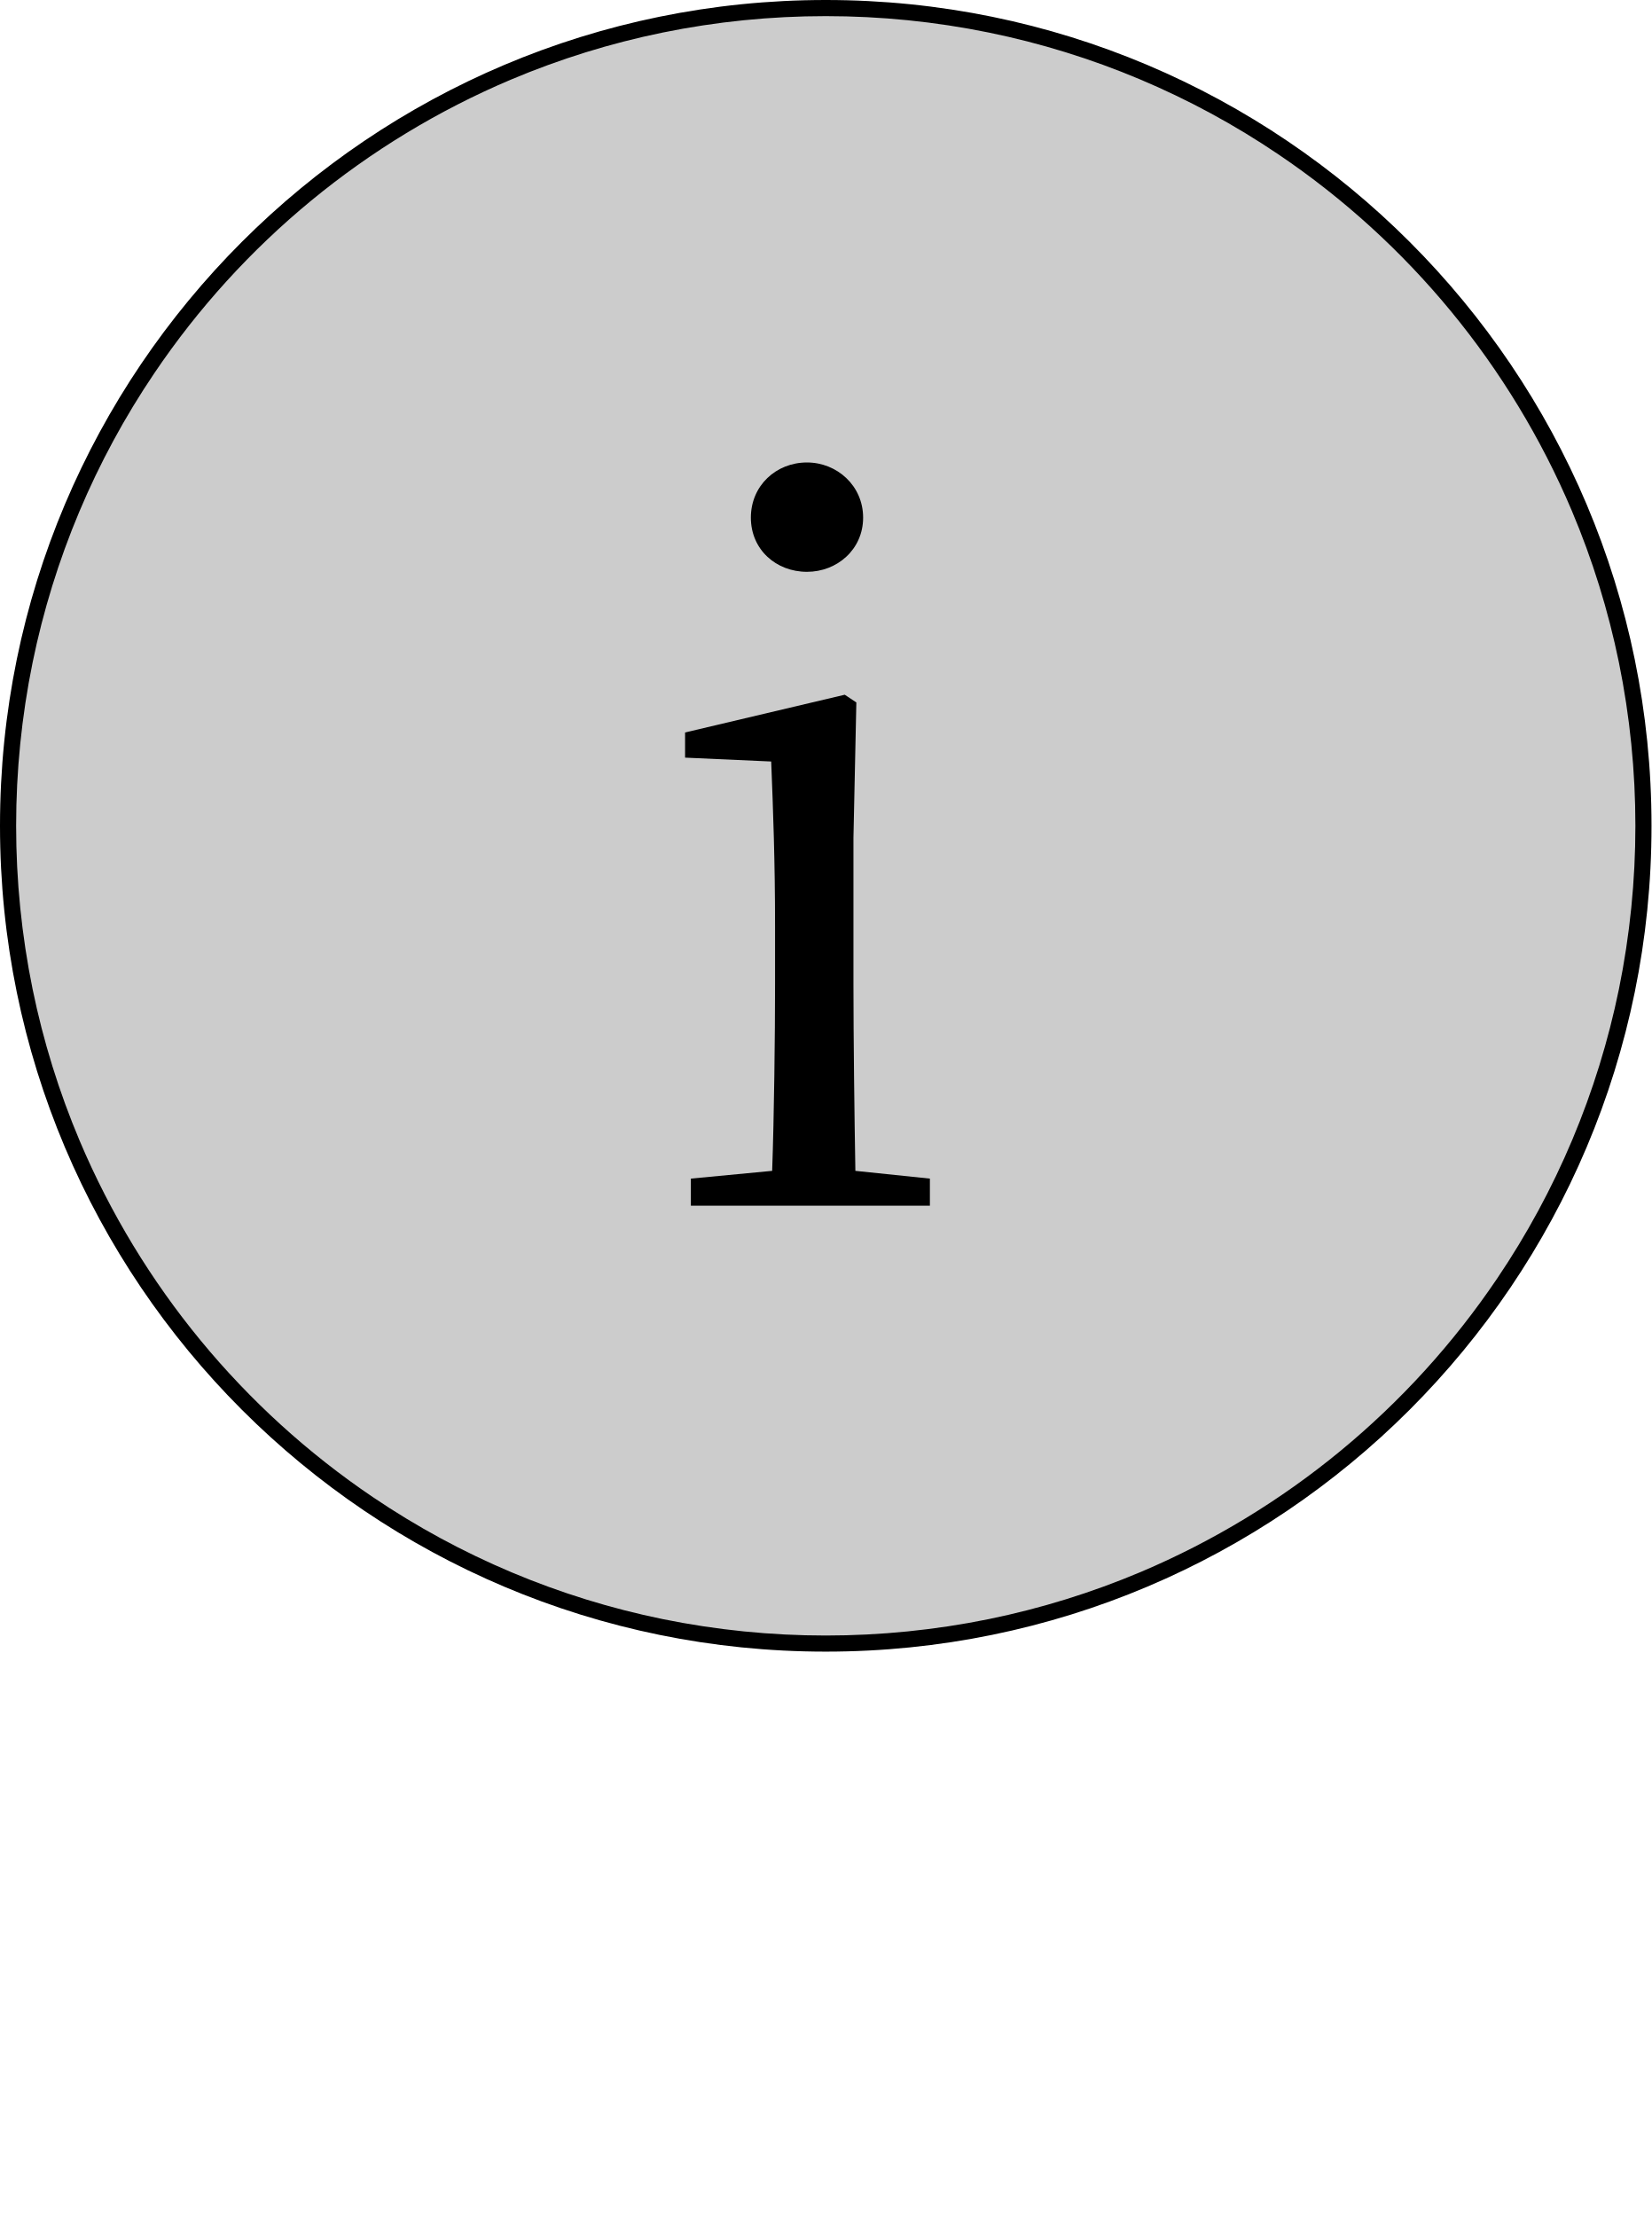
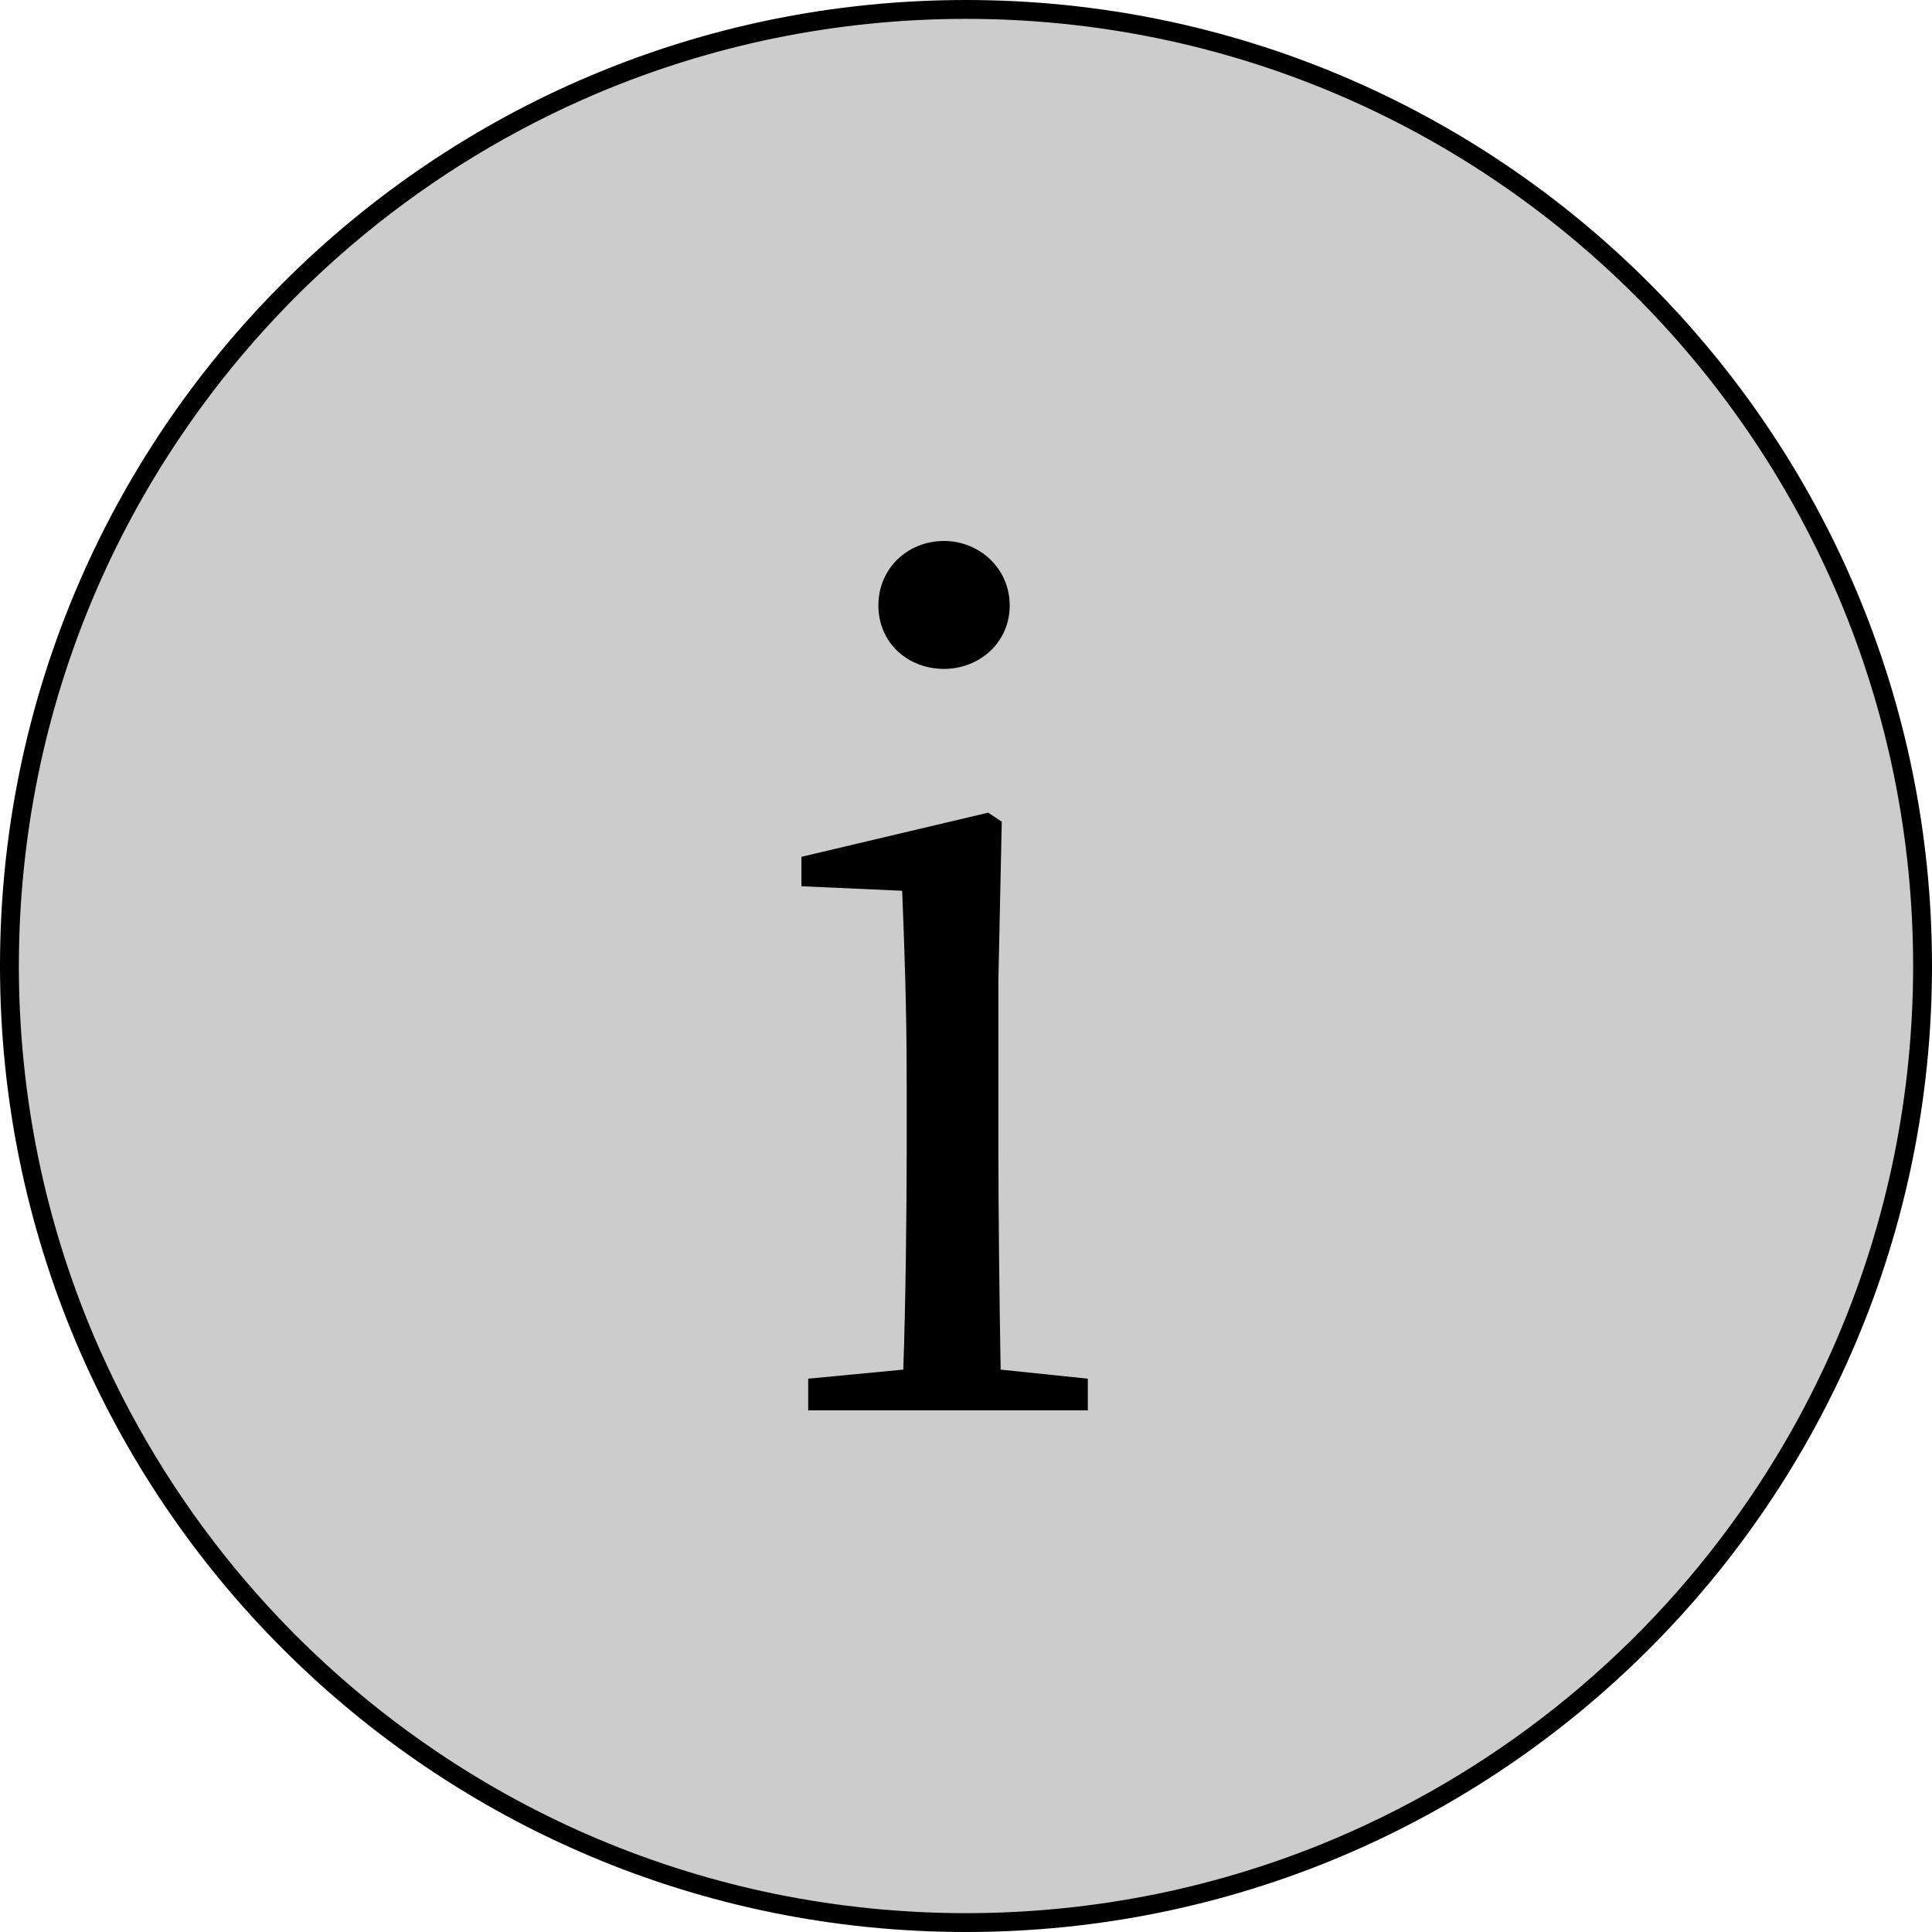
- <svg xmlns="http://www.w3.org/2000/svg" id="Layer_1" data-name="Layer 1" viewBox="0 0 2048 2749.05">
+ <svg xmlns="http://www.w3.org/2000/svg" id="Layer_1" data-name="Layer 1" viewBox="0 0 2048 2048">
  <defs>
    <style>.cls-1{fill:#ccc;}.cls-2{font-size:1200px;font-family:NotoSerifCJKkr-Black-KSCpc-EUC-H, Noto Serif CJK KR;}</style>
  </defs>
  <path class="cls-1" d="M1024,2038c-136.89,0-269.69-26.81-394.69-79.68A1017.56,1017.56,0,0,1,89.68,1418.69C36.81,1293.69,10,1160.89,10,1024S36.81,754.31,89.68,629.31A1017.56,1017.56,0,0,1,629.31,89.68C754.31,36.81,887.11,10,1024,10s269.69,26.81,394.69,79.68a1017.56,1017.56,0,0,1,539.63,539.63c52.87,125,79.68,257.8,79.68,394.69s-26.81,269.69-79.68,394.69a1017.56,1017.56,0,0,1-539.63,539.63c-125,52.87-257.8,79.68-394.69,79.68Z" />
  <path d="M1024,20a1011.13,1011.13,0,0,1,202.36,20.4,998.07,998.07,0,0,1,359,151.06A1007.12,1007.12,0,0,1,1949.11,633.2a999.24,999.24,0,0,1,58.49,188.44,1013.87,1013.87,0,0,1,0,404.72,998.07,998.07,0,0,1-151.06,359,1007.12,1007.12,0,0,1-441.74,363.78,999.24,999.24,0,0,1-188.44,58.49,1013.87,1013.87,0,0,1-404.72,0,998.07,998.07,0,0,1-359-151.06A1007.12,1007.12,0,0,1,98.89,1414.8,999.24,999.24,0,0,1,40.4,1226.36a1013.87,1013.87,0,0,1,0-404.72,998.07,998.07,0,0,1,151.06-359A1007.12,1007.12,0,0,1,633.2,98.89,999.24,999.24,0,0,1,821.64,40.4,1011.13,1011.13,0,0,1,1024,20h0m0-20h0C458.46,0,0,458.46,0,1024H0c0,565.54,458.46,1024,1024,1024h0c565.54,0,1024-458.46,1024-1024h0C2048,458.46,1589.54,0,1024,0Z" />
  <text class="cls-2" transform="translate(805.13 1495.05)">i</text>
</svg>
